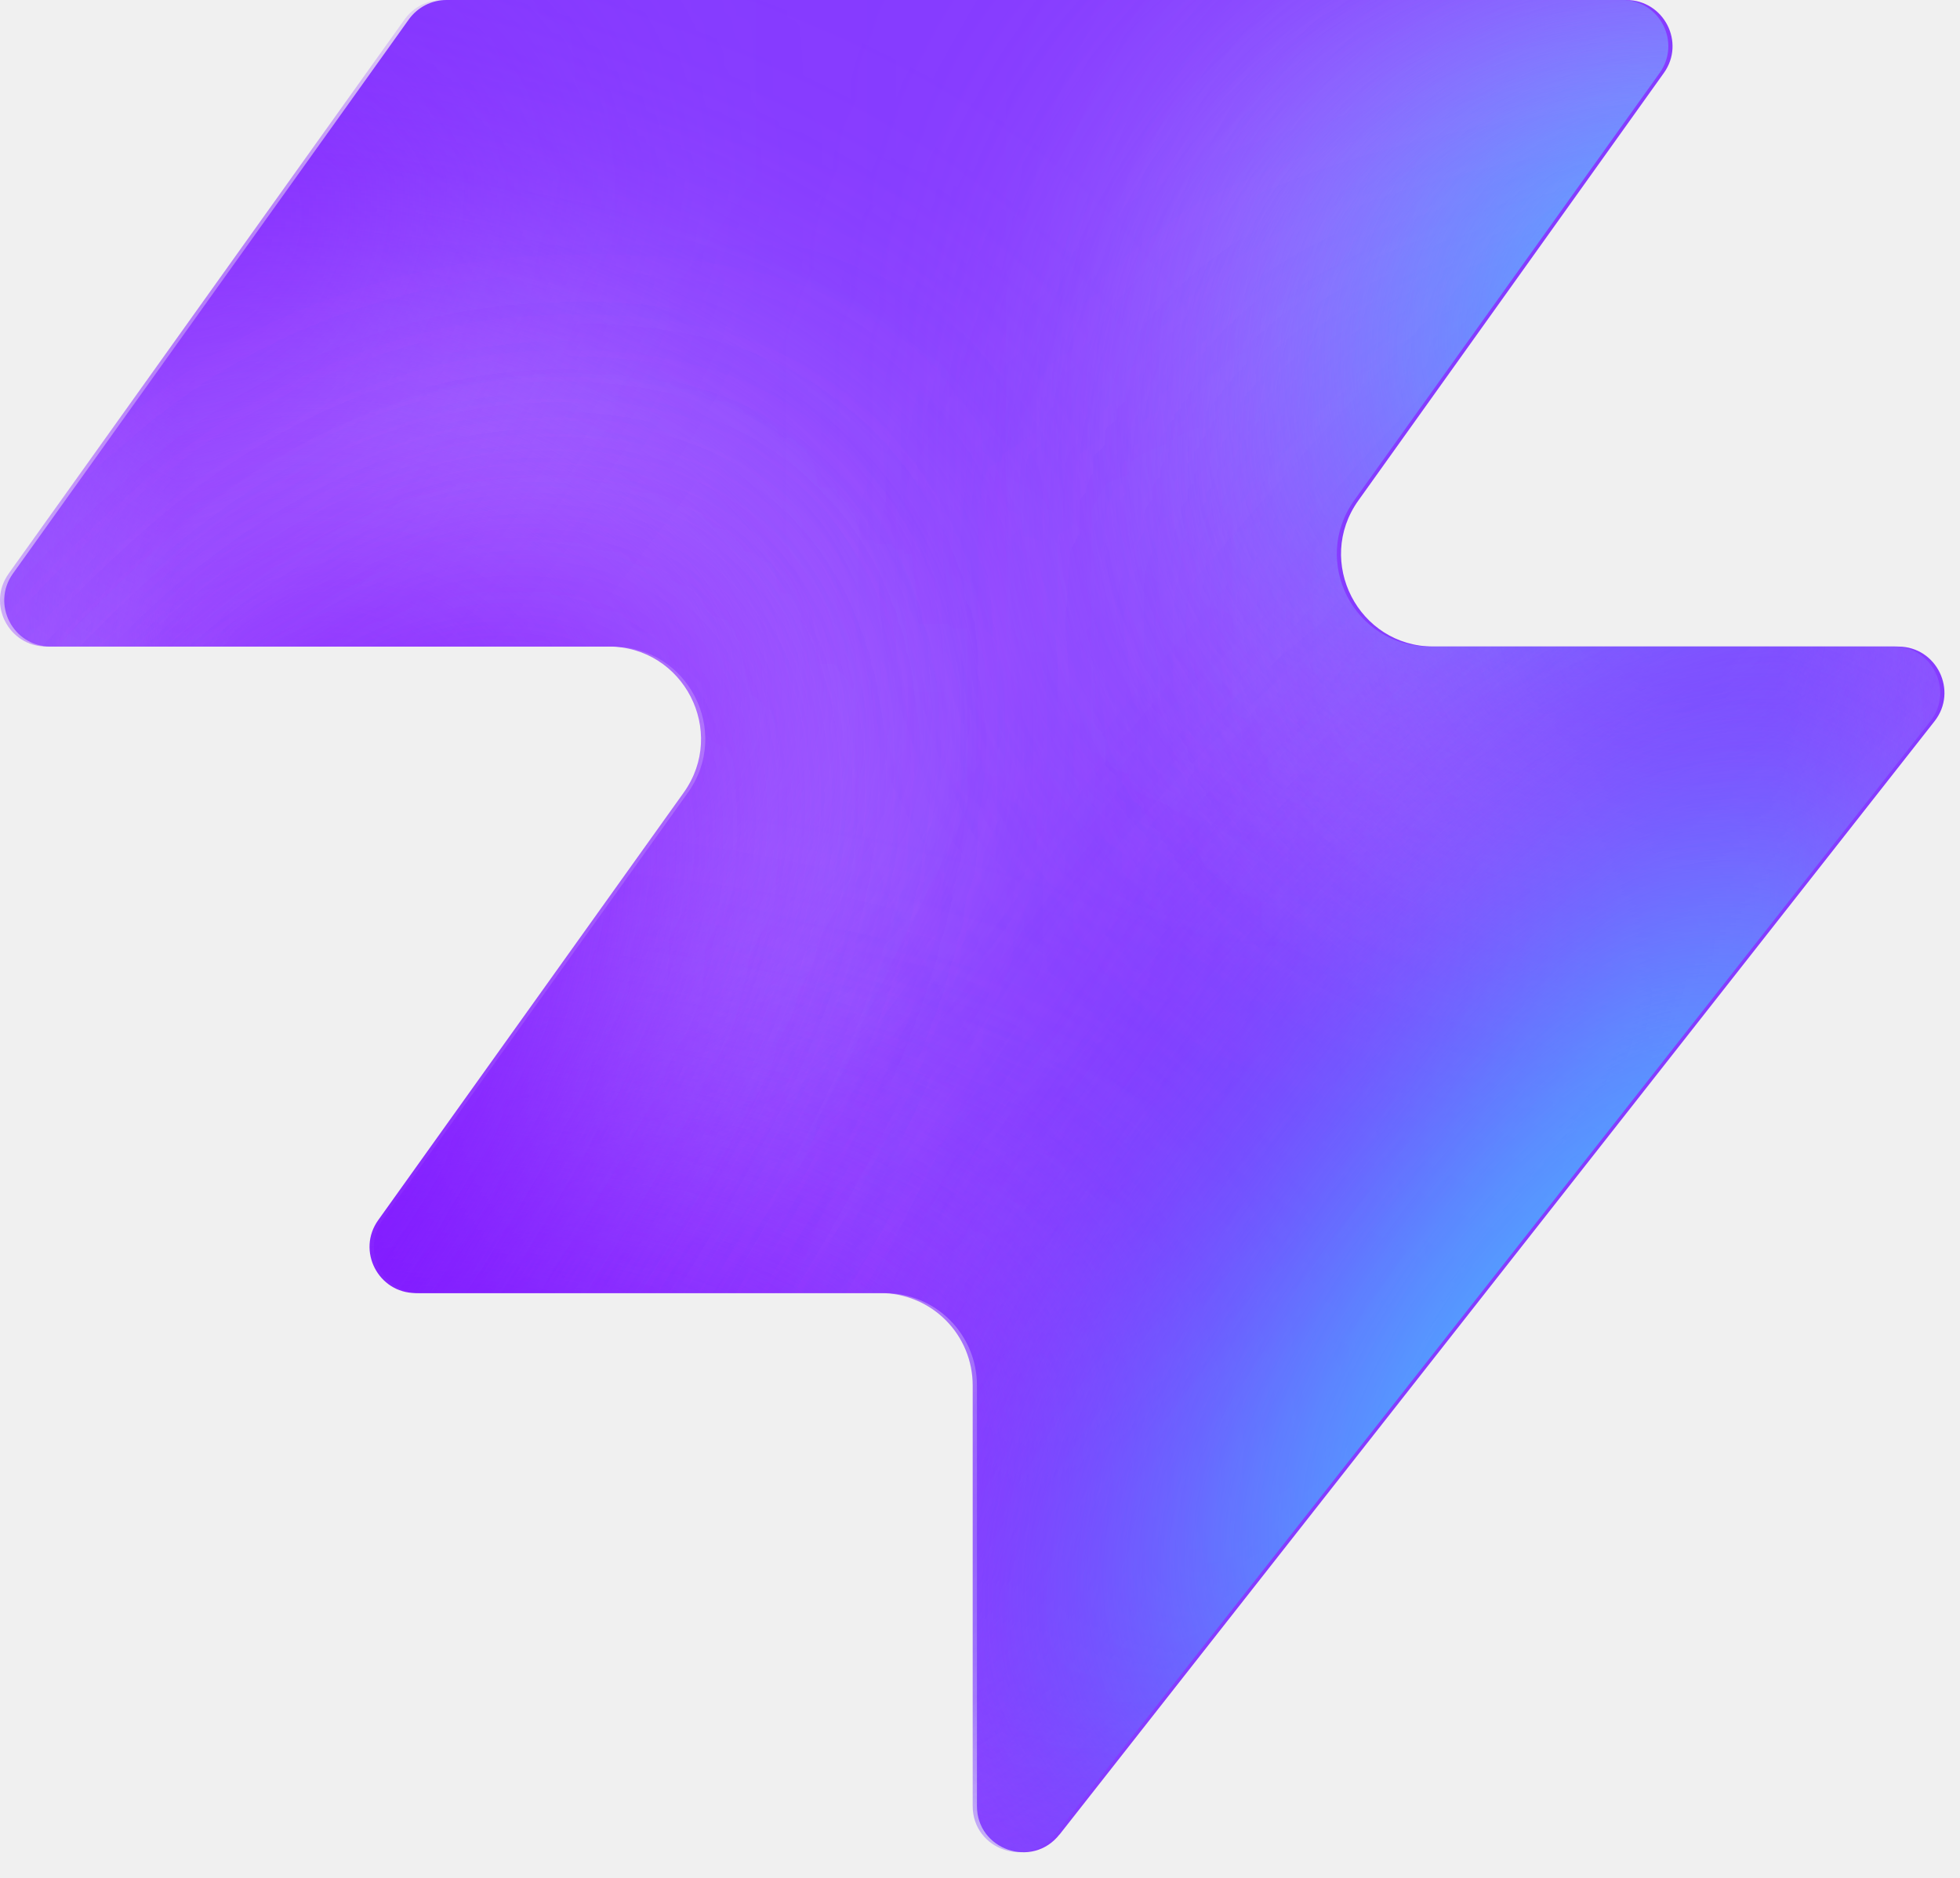
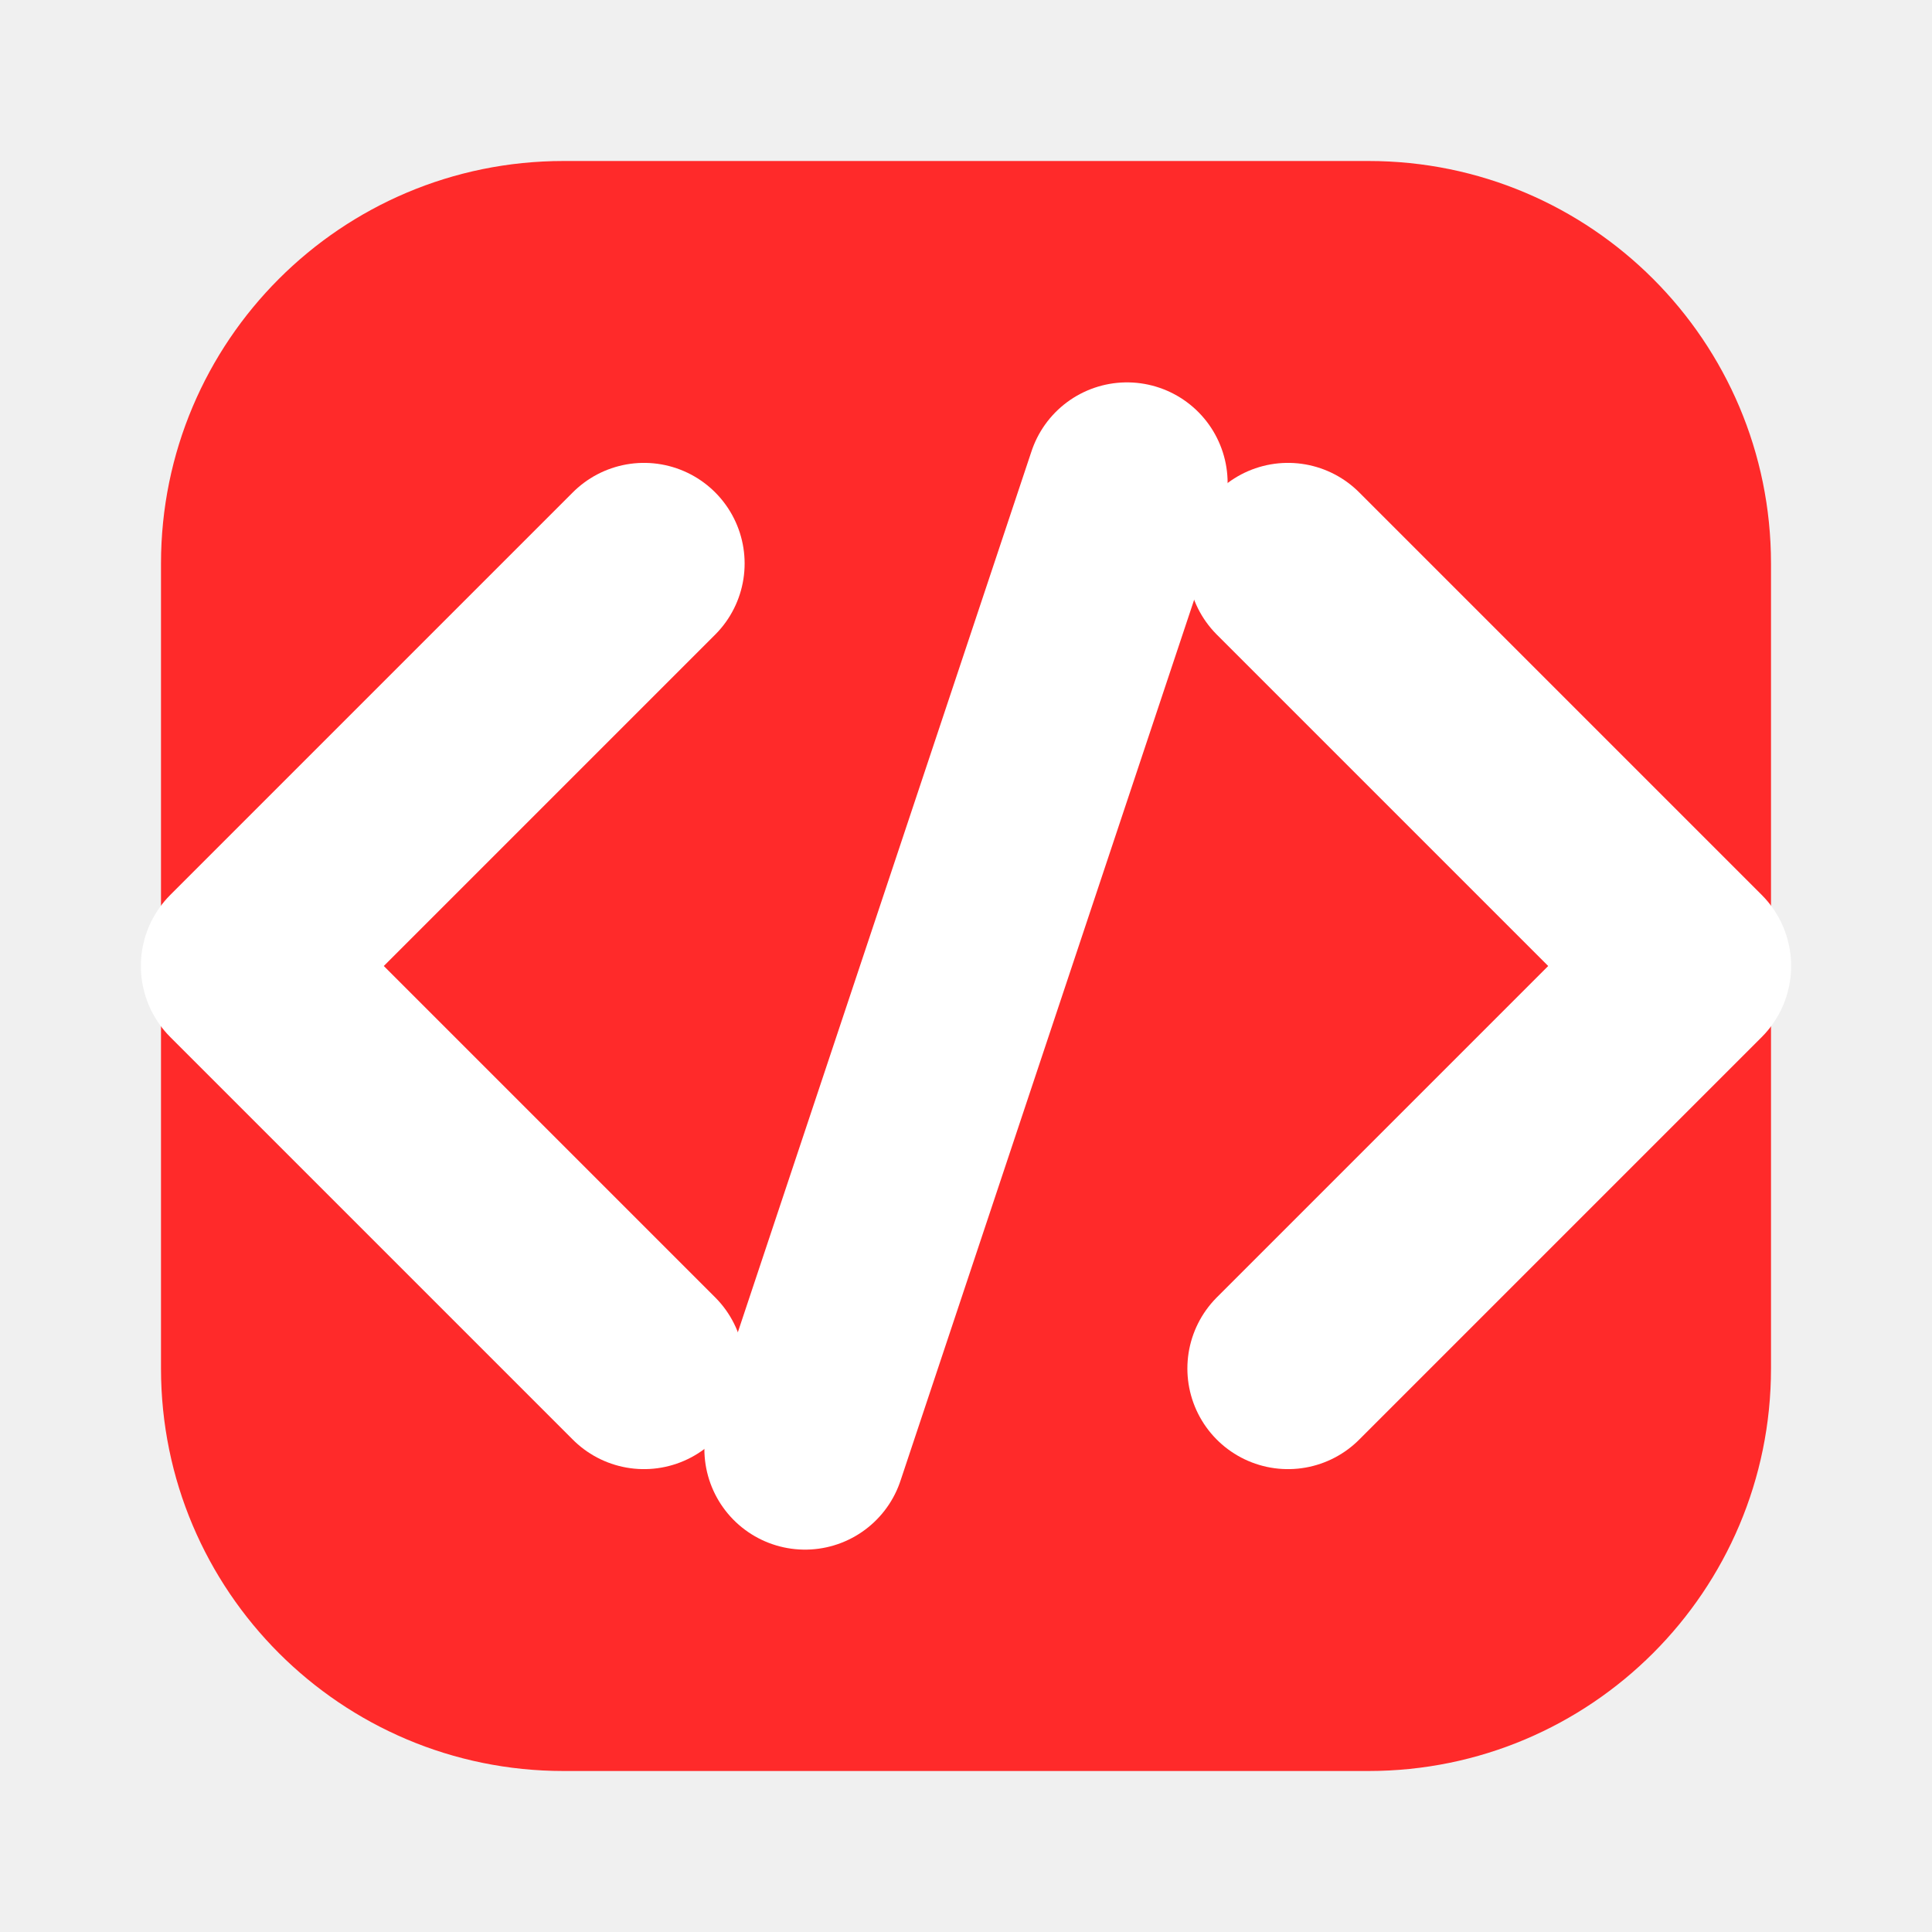
- <svg xmlns="http://www.w3.org/2000/svg" width="48" height="46" fill="none" viewBox="0 0 48 46">
-   <path fill="#863bff" d="M25.946 44.938c-.664.845-2.021.375-2.021-.698V33.937a2.26 2.26 0 0 0-2.262-2.262H10.287c-.92 0-1.456-1.04-.92-1.788l7.48-10.471c1.07-1.497 0-3.578-1.842-3.578H1.237c-.92 0-1.456-1.04-.92-1.788L10.013.474c.214-.297.556-.474.92-.474h28.894c.92 0 1.456 1.04.92 1.788l-7.48 10.471c-1.07 1.498 0 3.579 1.842 3.579h11.377c.943 0 1.473 1.088.89 1.83L25.947 44.94z" style="fill:#863bff;fill:color(display-p3 .525 .23 1);fill-opacity:1" />
-   <mask id="a" width="48" height="46" x="0" y="0" maskUnits="userSpaceOnUse" style="mask-type:alpha">
-     <path fill="#000" d="M25.842 44.938c-.664.844-2.021.375-2.021-.698V33.937a2.26 2.26 0 0 0-2.262-2.262H10.183c-.92 0-1.456-1.04-.92-1.788l7.48-10.471c1.07-1.498 0-3.579-1.842-3.579H1.133c-.92 0-1.456-1.04-.92-1.787L9.91.473c.214-.297.556-.474.92-.474h28.894c.92 0 1.456 1.04.92 1.788l-7.48 10.471c-1.07 1.498 0 3.578 1.842 3.578h11.377c.943 0 1.473 1.088.89 1.832L25.843 44.94z" style="fill:#000;fill-opacity:1" />
-   </mask>
-   <g mask="url(#a)">
-     <g filter="url(#b)">
-       <ellipse cx="5.508" cy="14.704" fill="#ede6ff" rx="5.508" ry="14.704" style="fill:#ede6ff;fill:color(display-p3 .927 .903 1);fill-opacity:1" transform="matrix(.00324 1 1 -.00324 -4.47 31.516)" />
-     </g>
-     <g filter="url(#c)">
-       <ellipse cx="10.399" cy="29.851" fill="#ede6ff" rx="10.399" ry="29.851" style="fill:#ede6ff;fill:color(display-p3 .927 .903 1);fill-opacity:1" transform="matrix(.00324 1 1 -.00324 -39.328 7.883)" />
-     </g>
-     <g filter="url(#d)">
-       <ellipse cx="5.508" cy="30.487" fill="#7e14ff" rx="5.508" ry="30.487" style="fill:#7e14ff;fill:color(display-p3 .492 .077 1);fill-opacity:1" transform="rotate(89.814 -25.913 -14.639)scale(1 -1)" />
-     </g>
-     <g filter="url(#e)">
-       <ellipse cx="5.508" cy="30.599" fill="#7e14ff" rx="5.508" ry="30.599" style="fill:#7e14ff;fill:color(display-p3 .492 .077 1);fill-opacity:1" transform="rotate(89.814 -32.644 -3.334)scale(1 -1)" />
-     </g>
-     <g filter="url(#f)">
-       <ellipse cx="5.508" cy="30.599" fill="#7e14ff" rx="5.508" ry="30.599" style="fill:#7e14ff;fill:color(display-p3 .492 .077 1);fill-opacity:1" transform="matrix(.00324 1 1 -.00324 -34.34 30.47)" />
-     </g>
-     <g filter="url(#g)">
-       <ellipse cx="14.072" cy="22.078" fill="#ede6ff" rx="14.072" ry="22.078" style="fill:#ede6ff;fill:color(display-p3 .927 .903 1);fill-opacity:1" transform="rotate(93.35 24.506 48.493)scale(-1 1)" />
-     </g>
-     <g filter="url(#h)">
-       <ellipse cx="3.47" cy="21.501" fill="#7e14ff" rx="3.47" ry="21.501" style="fill:#7e14ff;fill:color(display-p3 .492 .077 1);fill-opacity:1" transform="rotate(89.009 28.708 47.59)scale(-1 1)" />
-     </g>
-     <g filter="url(#i)">
-       <ellipse cx="3.47" cy="21.501" fill="#7e14ff" rx="3.47" ry="21.501" style="fill:#7e14ff;fill:color(display-p3 .492 .077 1);fill-opacity:1" transform="rotate(89.009 28.708 47.59)scale(-1 1)" />
-     </g>
-     <g filter="url(#j)">
-       <ellipse cx=".387" cy="8.972" fill="#7e14ff" rx="4.407" ry="29.108" style="fill:#7e14ff;fill:color(display-p3 .492 .077 1);fill-opacity:1" transform="rotate(39.51 .387 8.972)" />
-     </g>
-     <g filter="url(#k)">
-       <ellipse cx="47.523" cy="-6.092" fill="#7e14ff" rx="4.407" ry="29.108" style="fill:#7e14ff;fill:color(display-p3 .492 .077 1);fill-opacity:1" transform="rotate(37.892 47.523 -6.092)" />
-     </g>
-     <g filter="url(#l)">
-       <ellipse cx="41.412" cy="6.333" fill="#47bfff" rx="5.971" ry="9.665" style="fill:#47bfff;fill:color(display-p3 .28 .748 1);fill-opacity:1" transform="rotate(37.892 41.412 6.333)" />
-     </g>
-     <g filter="url(#m)">
-       <ellipse cx="-1.879" cy="38.332" fill="#7e14ff" rx="4.407" ry="29.108" style="fill:#7e14ff;fill:color(display-p3 .492 .077 1);fill-opacity:1" transform="rotate(37.892 -1.88 38.332)" />
-     </g>
-     <g filter="url(#n)">
-       <ellipse cx="-1.879" cy="38.332" fill="#7e14ff" rx="4.407" ry="29.108" style="fill:#7e14ff;fill:color(display-p3 .492 .077 1);fill-opacity:1" transform="rotate(37.892 -1.88 38.332)" />
-     </g>
-     <g filter="url(#o)">
-       <ellipse cx="35.651" cy="29.907" fill="#7e14ff" rx="4.407" ry="29.108" style="fill:#7e14ff;fill:color(display-p3 .492 .077 1);fill-opacity:1" transform="rotate(37.892 35.651 29.907)" />
-     </g>
-     <g filter="url(#p)">
-       <ellipse cx="38.418" cy="32.4" fill="#47bfff" rx="5.971" ry="15.297" style="fill:#47bfff;fill:color(display-p3 .28 .748 1);fill-opacity:1" transform="rotate(37.892 38.418 32.4)" />
-     </g>
-   </g>
-   <defs>
-     <filter id="b" width="60.045" height="41.654" x="-19.77" y="16.149" color-interpolation-filters="sRGB" filterUnits="userSpaceOnUse">
-       <feFlood flood-opacity="0" result="BackgroundImageFix" />
-       <feBlend in="SourceGraphic" in2="BackgroundImageFix" result="shape" />
-       <feGaussianBlur result="effect1_foregroundBlur_2002_17158" stdDeviation="7.659" />
-     </filter>
-     <filter id="c" width="90.34" height="51.437" x="-54.613" y="-7.533" color-interpolation-filters="sRGB" filterUnits="userSpaceOnUse">
-       <feFlood flood-opacity="0" result="BackgroundImageFix" />
-       <feBlend in="SourceGraphic" in2="BackgroundImageFix" result="shape" />
-       <feGaussianBlur result="effect1_foregroundBlur_2002_17158" stdDeviation="7.659" />
-     </filter>
-     <filter id="d" width="79.355" height="29.4" x="-49.64" y="2.03" color-interpolation-filters="sRGB" filterUnits="userSpaceOnUse">
-       <feFlood flood-opacity="0" result="BackgroundImageFix" />
-       <feBlend in="SourceGraphic" in2="BackgroundImageFix" result="shape" />
-       <feGaussianBlur result="effect1_foregroundBlur_2002_17158" stdDeviation="4.596" />
-     </filter>
-     <filter id="e" width="79.579" height="29.4" x="-45.045" y="20.029" color-interpolation-filters="sRGB" filterUnits="userSpaceOnUse">
-       <feFlood flood-opacity="0" result="BackgroundImageFix" />
-       <feBlend in="SourceGraphic" in2="BackgroundImageFix" result="shape" />
-       <feGaussianBlur result="effect1_foregroundBlur_2002_17158" stdDeviation="4.596" />
-     </filter>
-     <filter id="f" width="79.579" height="29.4" x="-43.513" y="21.178" color-interpolation-filters="sRGB" filterUnits="userSpaceOnUse">
-       <feFlood flood-opacity="0" result="BackgroundImageFix" />
-       <feBlend in="SourceGraphic" in2="BackgroundImageFix" result="shape" />
-       <feGaussianBlur result="effect1_foregroundBlur_2002_17158" stdDeviation="4.596" />
-     </filter>
-     <filter id="g" width="74.749" height="58.852" x="15.756" y="-17.901" color-interpolation-filters="sRGB" filterUnits="userSpaceOnUse">
-       <feFlood flood-opacity="0" result="BackgroundImageFix" />
-       <feBlend in="SourceGraphic" in2="BackgroundImageFix" result="shape" />
-       <feGaussianBlur result="effect1_foregroundBlur_2002_17158" stdDeviation="7.659" />
-     </filter>
-     <filter id="h" width="61.377" height="25.362" x="23.548" y="2.284" color-interpolation-filters="sRGB" filterUnits="userSpaceOnUse">
-       <feFlood flood-opacity="0" result="BackgroundImageFix" />
-       <feBlend in="SourceGraphic" in2="BackgroundImageFix" result="shape" />
-       <feGaussianBlur result="effect1_foregroundBlur_2002_17158" stdDeviation="4.596" />
-     </filter>
-     <filter id="i" width="61.377" height="25.362" x="23.548" y="2.284" color-interpolation-filters="sRGB" filterUnits="userSpaceOnUse">
-       <feFlood flood-opacity="0" result="BackgroundImageFix" />
-       <feBlend in="SourceGraphic" in2="BackgroundImageFix" result="shape" />
-       <feGaussianBlur result="effect1_foregroundBlur_2002_17158" stdDeviation="4.596" />
-     </filter>
-     <filter id="j" width="56.045" height="63.649" x="-27.636" y="-22.853" color-interpolation-filters="sRGB" filterUnits="userSpaceOnUse">
-       <feFlood flood-opacity="0" result="BackgroundImageFix" />
-       <feBlend in="SourceGraphic" in2="BackgroundImageFix" result="shape" />
-       <feGaussianBlur result="effect1_foregroundBlur_2002_17158" stdDeviation="4.596" />
-     </filter>
-     <filter id="k" width="54.814" height="64.646" x="20.116" y="-38.415" color-interpolation-filters="sRGB" filterUnits="userSpaceOnUse">
-       <feFlood flood-opacity="0" result="BackgroundImageFix" />
-       <feBlend in="SourceGraphic" in2="BackgroundImageFix" result="shape" />
-       <feGaussianBlur result="effect1_foregroundBlur_2002_17158" stdDeviation="4.596" />
-     </filter>
-     <filter id="l" width="33.541" height="35.313" x="24.641" y="-11.323" color-interpolation-filters="sRGB" filterUnits="userSpaceOnUse">
-       <feFlood flood-opacity="0" result="BackgroundImageFix" />
-       <feBlend in="SourceGraphic" in2="BackgroundImageFix" result="shape" />
-       <feGaussianBlur result="effect1_foregroundBlur_2002_17158" stdDeviation="4.596" />
-     </filter>
-     <filter id="m" width="54.814" height="64.646" x="-29.286" y="6.009" color-interpolation-filters="sRGB" filterUnits="userSpaceOnUse">
-       <feFlood flood-opacity="0" result="BackgroundImageFix" />
-       <feBlend in="SourceGraphic" in2="BackgroundImageFix" result="shape" />
-       <feGaussianBlur result="effect1_foregroundBlur_2002_17158" stdDeviation="4.596" />
-     </filter>
-     <filter id="n" width="54.814" height="64.646" x="-29.286" y="6.009" color-interpolation-filters="sRGB" filterUnits="userSpaceOnUse">
-       <feFlood flood-opacity="0" result="BackgroundImageFix" />
-       <feBlend in="SourceGraphic" in2="BackgroundImageFix" result="shape" />
-       <feGaussianBlur result="effect1_foregroundBlur_2002_17158" stdDeviation="4.596" />
-     </filter>
-     <filter id="o" width="54.814" height="64.646" x="8.244" y="-2.416" color-interpolation-filters="sRGB" filterUnits="userSpaceOnUse">
-       <feFlood flood-opacity="0" result="BackgroundImageFix" />
-       <feBlend in="SourceGraphic" in2="BackgroundImageFix" result="shape" />
-       <feGaussianBlur result="effect1_foregroundBlur_2002_17158" stdDeviation="4.596" />
-     </filter>
-     <filter id="p" width="39.409" height="43.623" x="18.713" y="10.588" color-interpolation-filters="sRGB" filterUnits="userSpaceOnUse">
-       <feFlood flood-opacity="0" result="BackgroundImageFix" />
-       <feBlend in="SourceGraphic" in2="BackgroundImageFix" result="shape" />
-       <feGaussianBlur result="effect1_foregroundBlur_2002_17158" stdDeviation="4.596" />
-     </filter>
-   </defs>
+ <svg xmlns="http://www.w3.org/2000/svg" viewBox="0 0 24 24" fill="none" stroke="currentColor" stroke-width="2" stroke-linecap="round" stroke-linejoin="round">
+   <rect x="2" y="2" width="20" height="20" rx="5" ry="5" fill="#ff2a2a" stroke="none" />
+   <polyline points="8 17 3 12 8 7" stroke="white" stroke-width="2.5" />
+   <polyline points="16 7 21 12 16 17" stroke="white" stroke-width="2.5" />
+   <line x1="14" y1="6" x2="10" y2="18" stroke="white" stroke-width="2.5" />
</svg>
